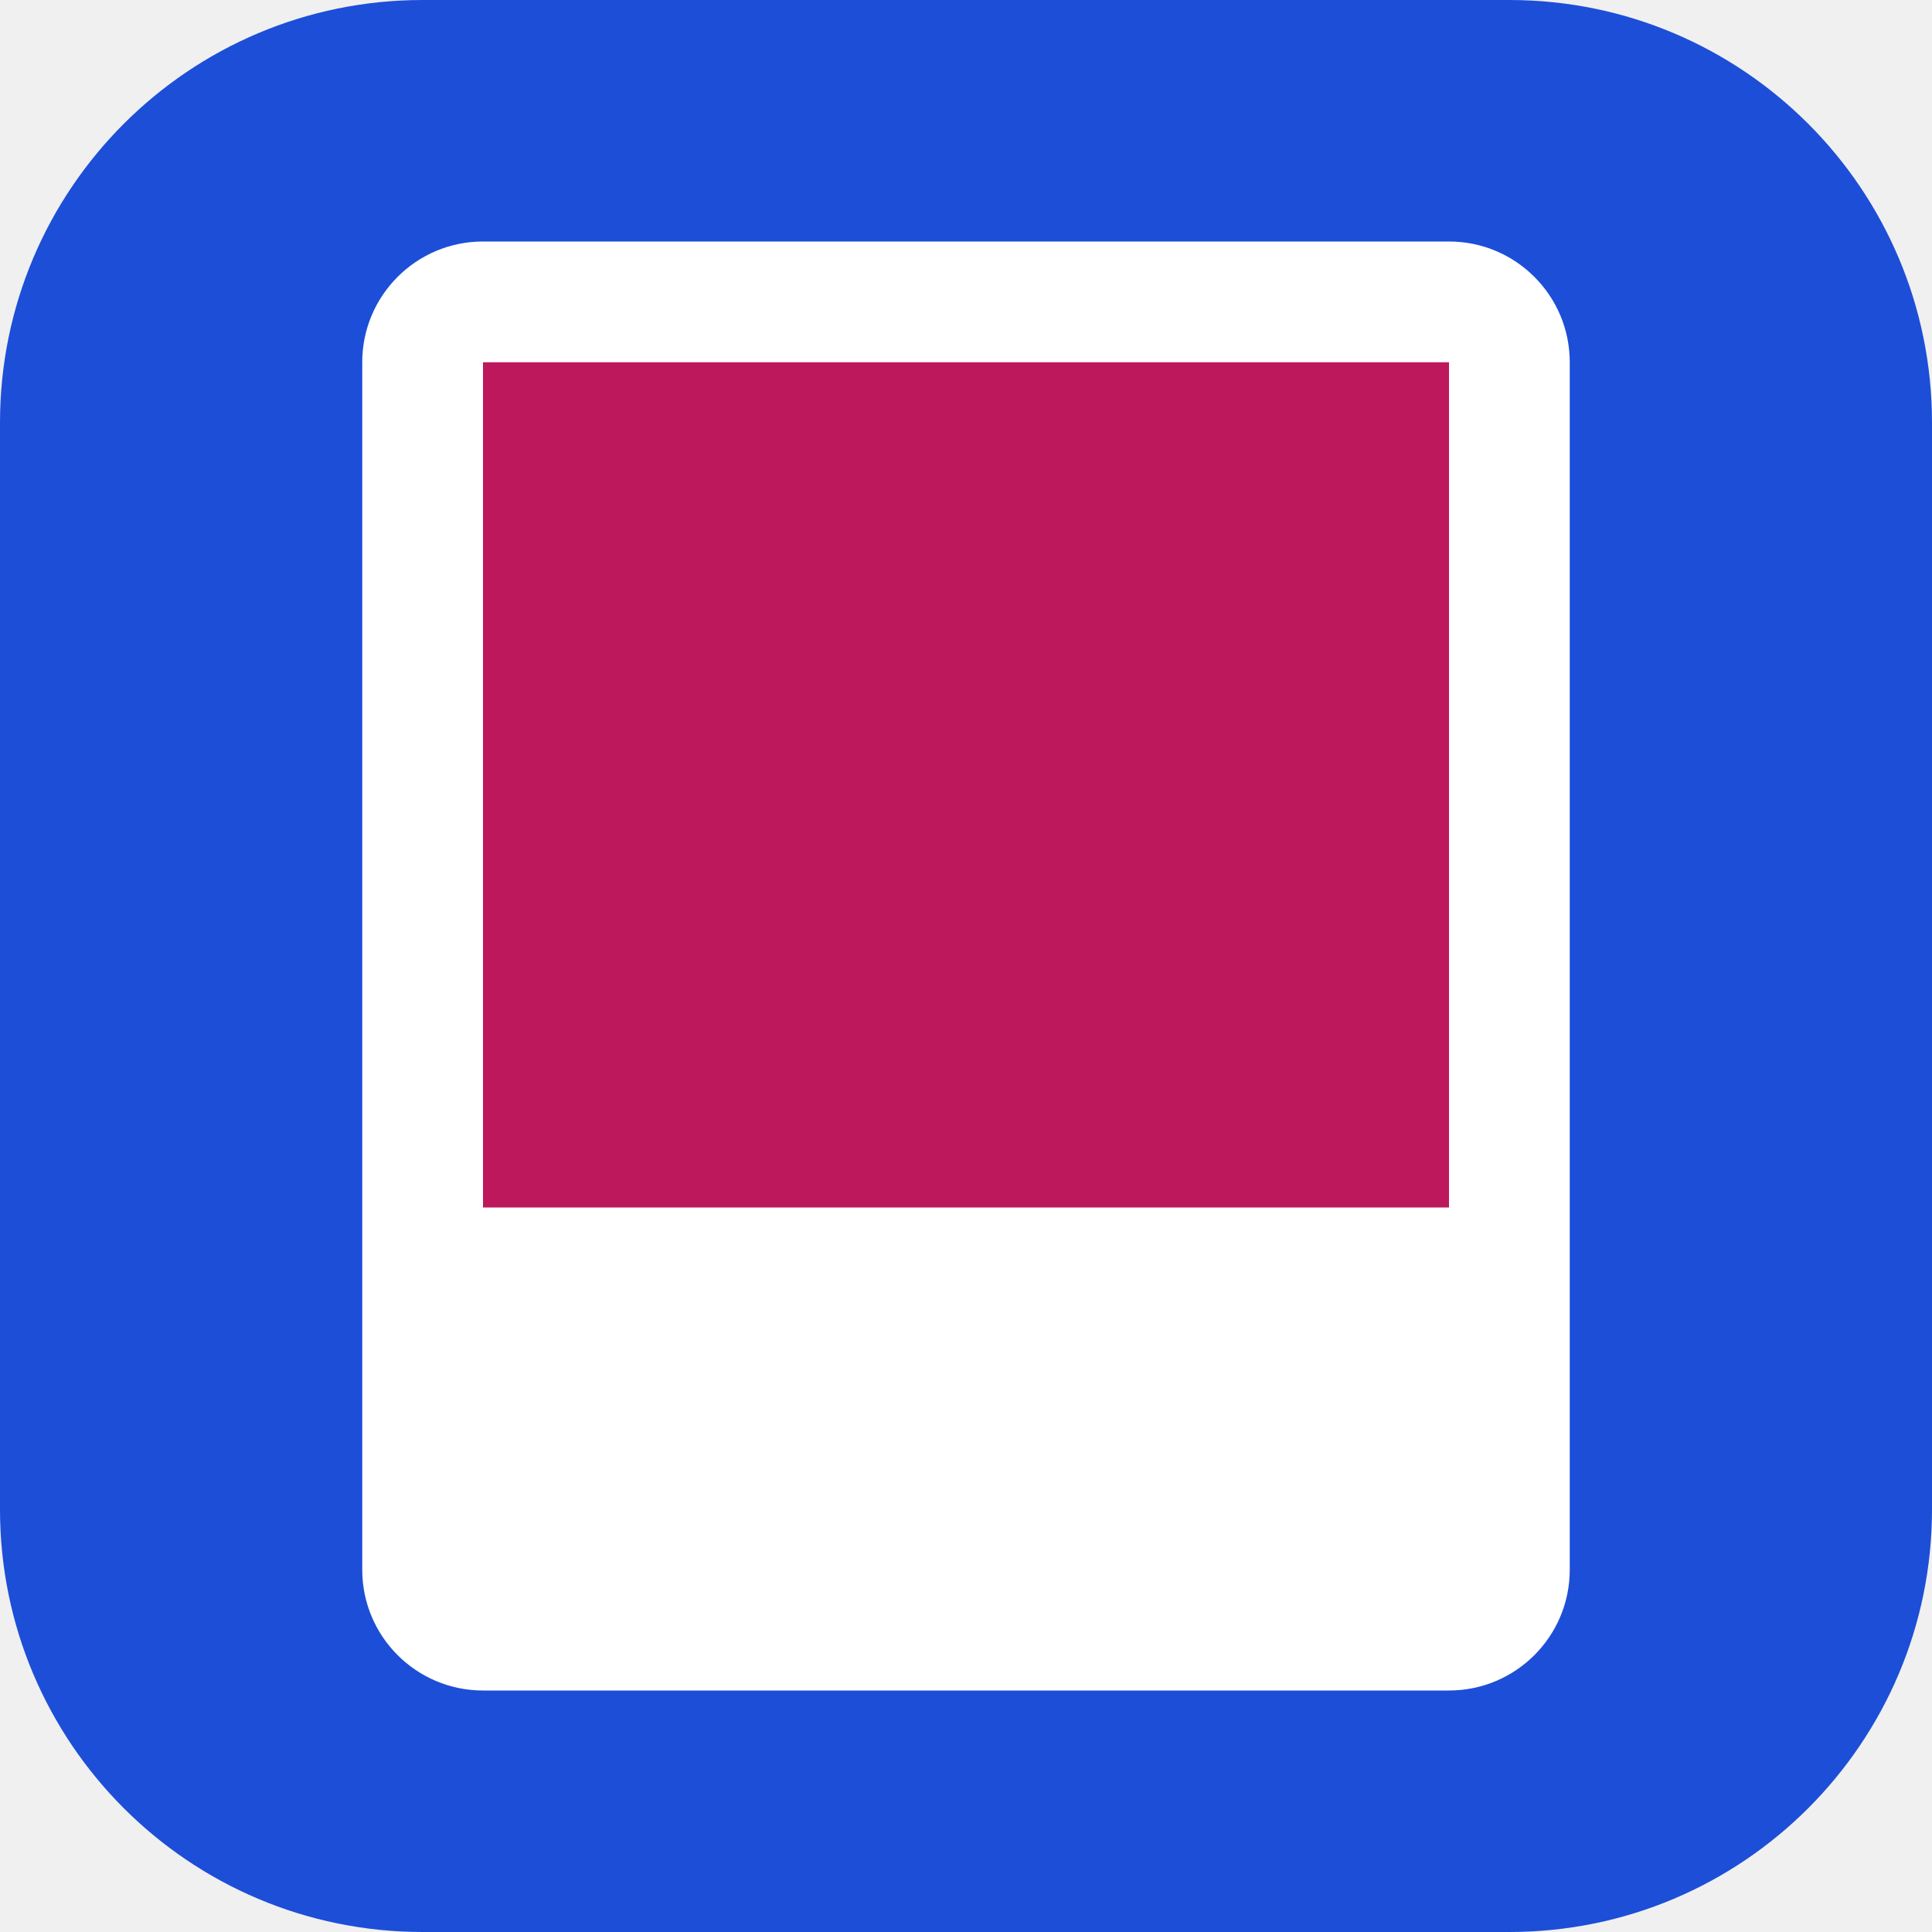
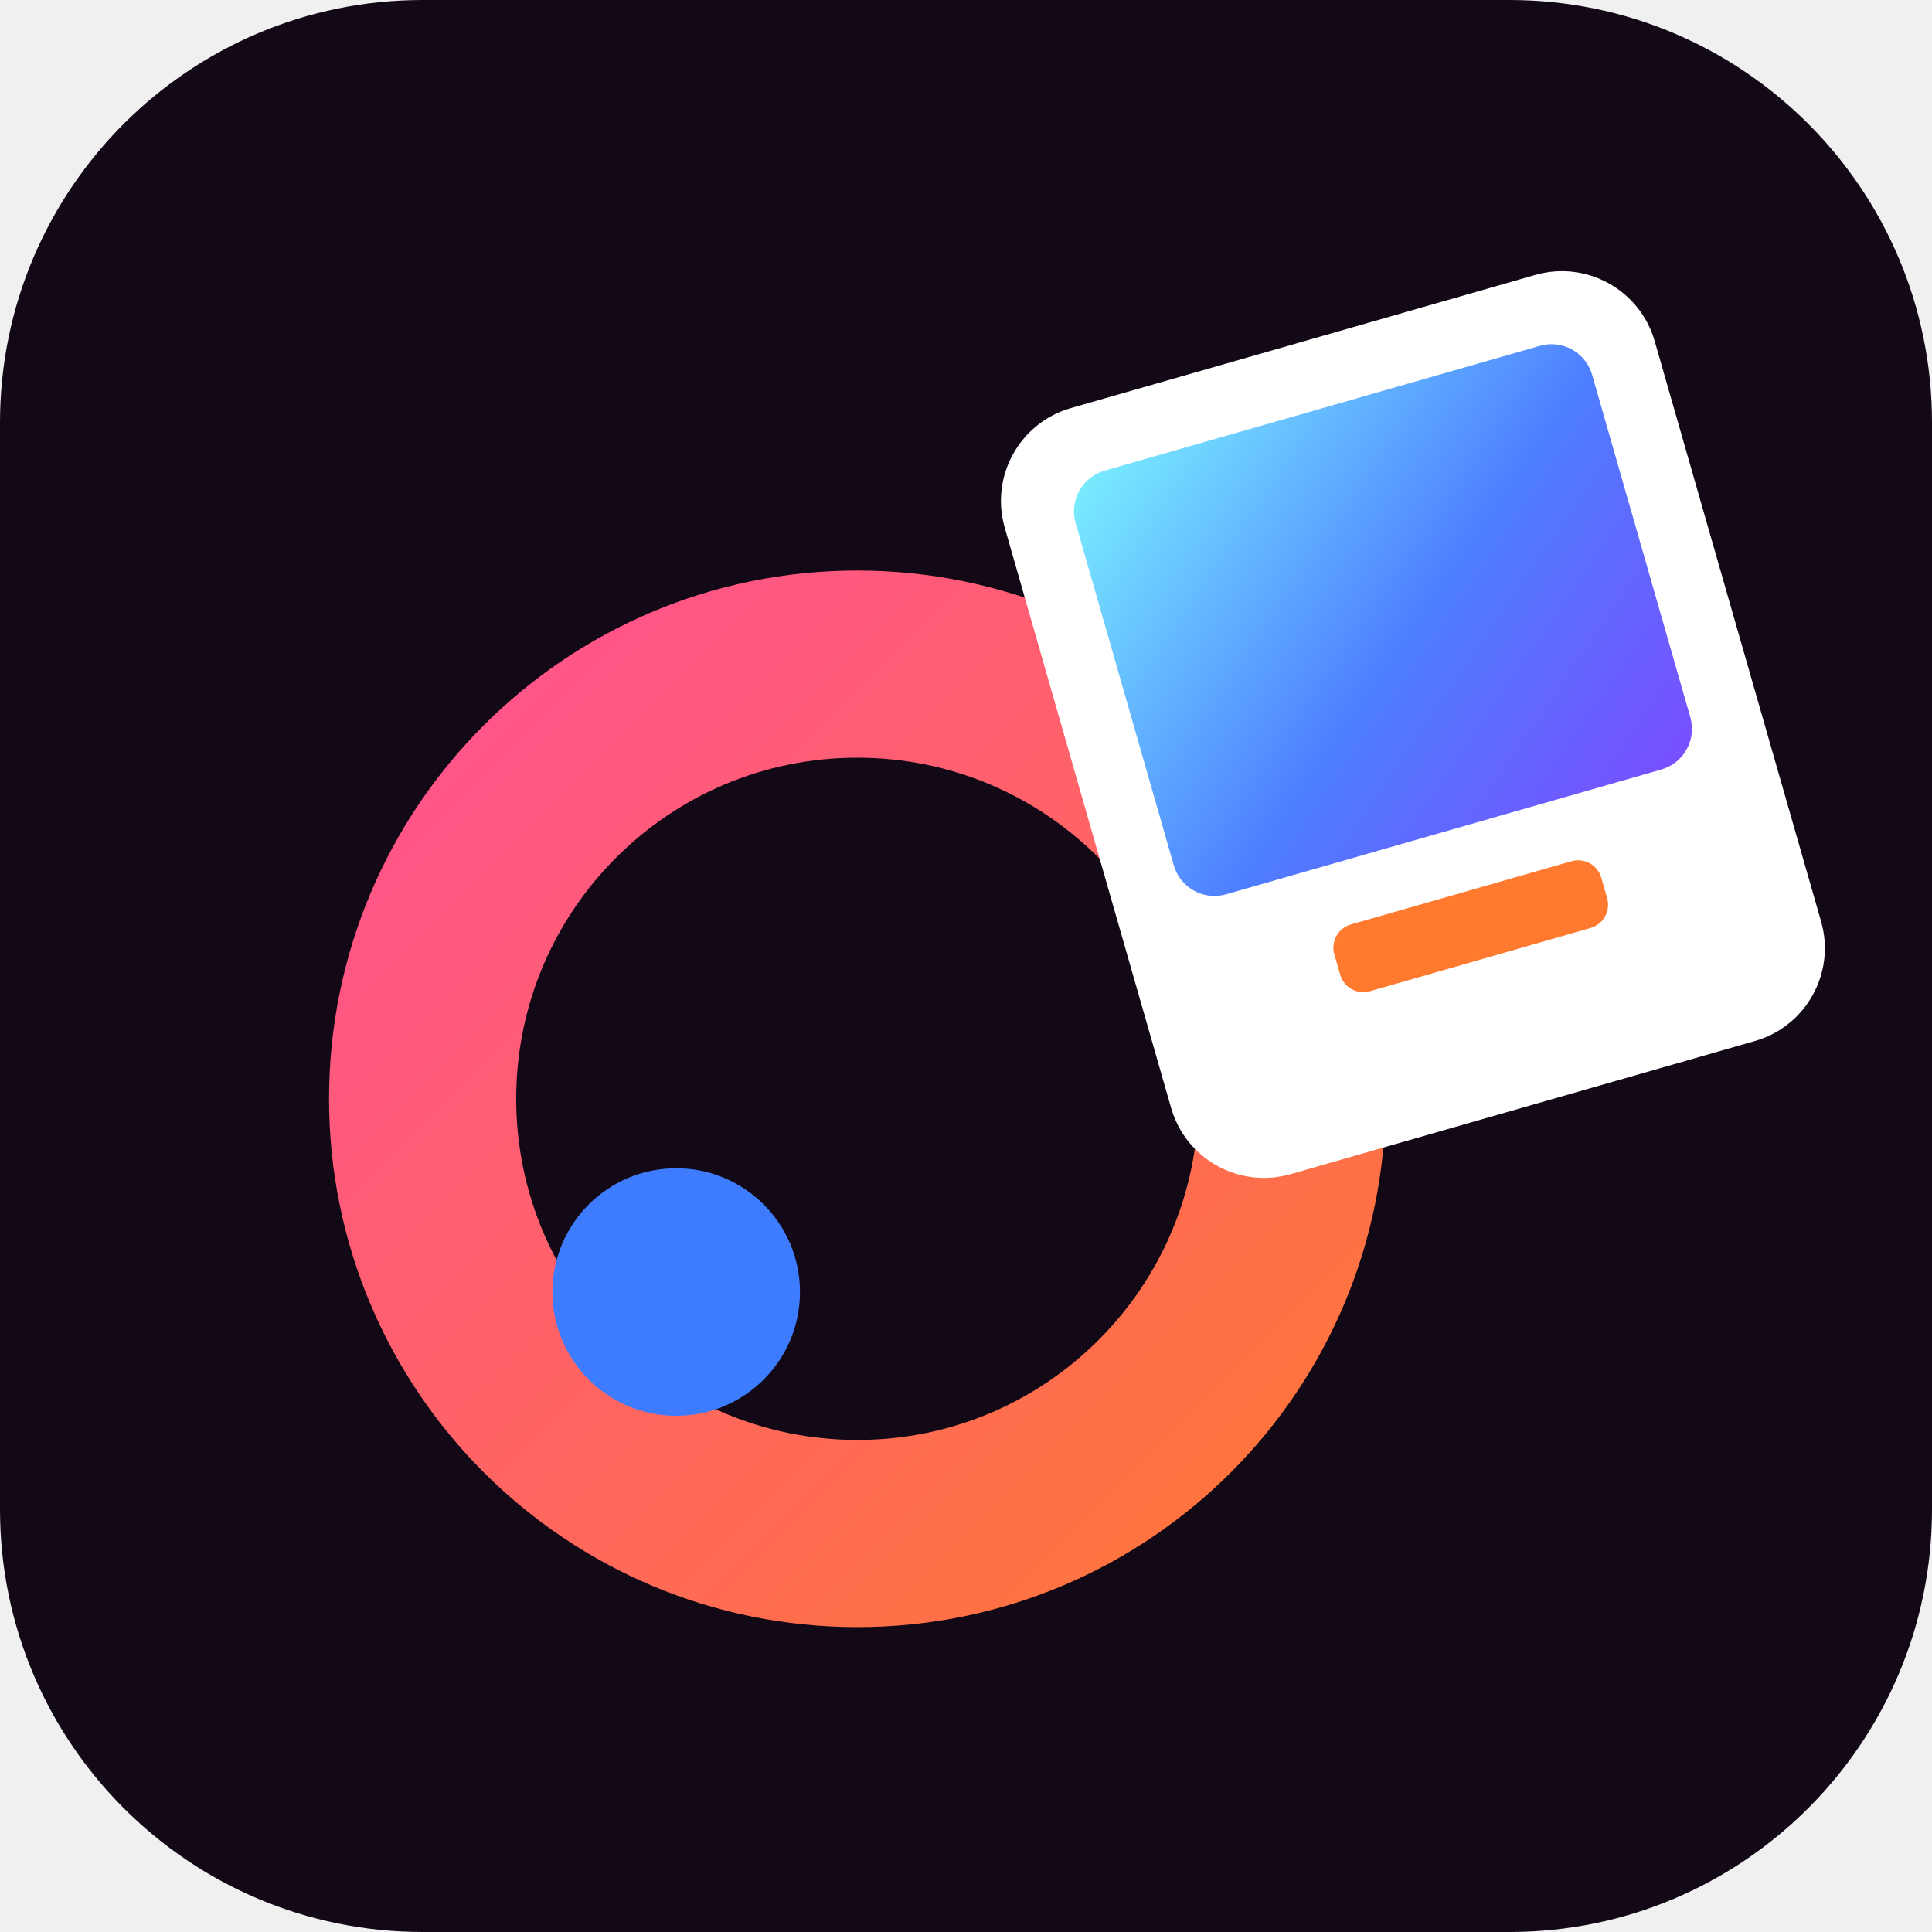
<svg xmlns="http://www.w3.org/2000/svg" viewBox="0 0 32 32">
-   <rect width="32" height="32" rx="7" fill="#1D4ED8" />
-   <rect x="6" y="4" width="20" height="24" rx="2" fill="#FFFFFF" />
-   <rect x="8" y="6" width="16" height="14" fill="#BE185D" />
+   <rect width="32" height="32" rx="7" fill="#120816" />
+   <defs>
+     <linearGradient id="ring" x1="6" y1="8" x2="24" y2="26" gradientUnits="userSpaceOnUse">
+       <stop stop-color="#ff4d9a" />
+       <stop offset="1" stop-color="#ff7a2f" />
+     </linearGradient>
+     <linearGradient id="screen" x1="0" y1="0" x2="1" y2="1">
+       <stop stop-color="#7af0ff" />
+       <stop offset="0.55" stop-color="#4d7dff" />
+       <stop offset="1" stop-color="#7a4dff" />
+     </linearGradient>
+   </defs>
+   <circle cx="14.2" cy="18.2" r="7.2" fill="none" stroke="url(#ring)" stroke-width="3.1" />
+   <circle cx="11.2" cy="21.4" r="2.05" fill="#3d7bff" />
+   <g transform="translate(16.2 7.2) rotate(-16)">
+     <rect width="11.2" height="13.2" rx="1.6" fill="#fff" />
+     <rect x="1.15" y="1.15" width="8.9" height="7.3" rx="0.7" fill="url(#screen)" />
+     <rect x="3.3" y="9.5" width="4.6" height="1.15" rx="0.4" fill="#ff7a2f" />
+   </g>
</svg>
